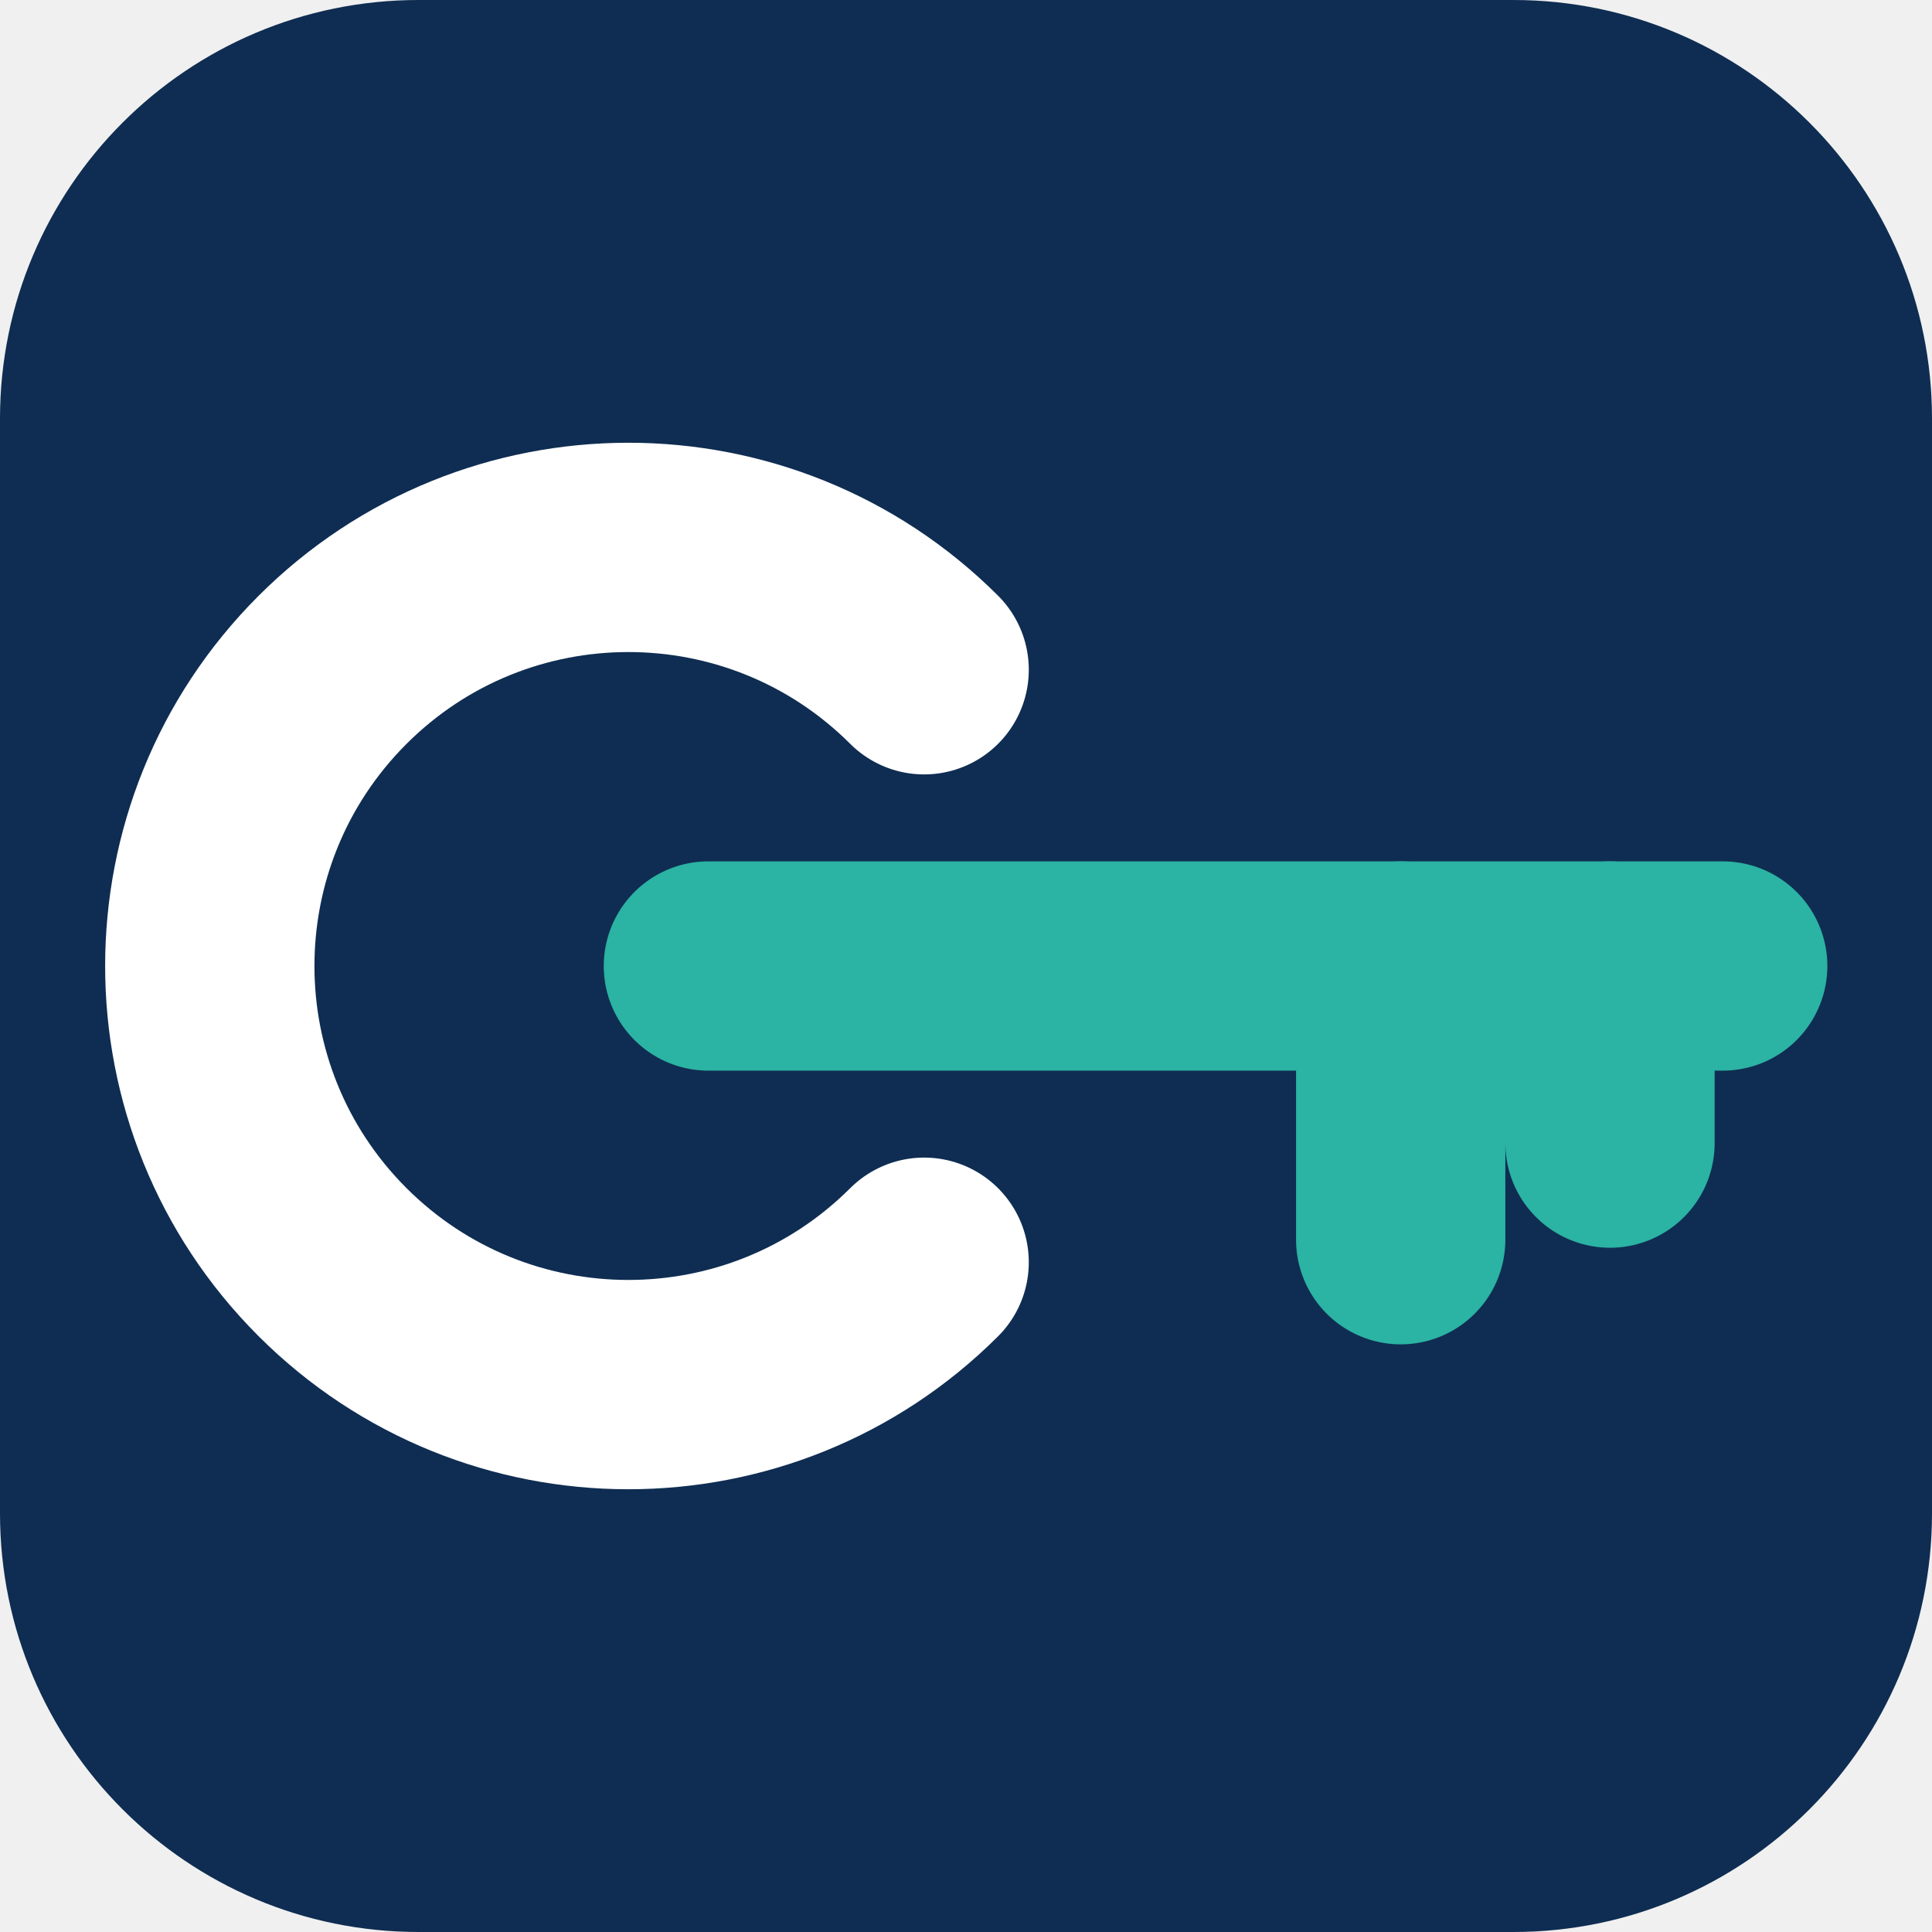
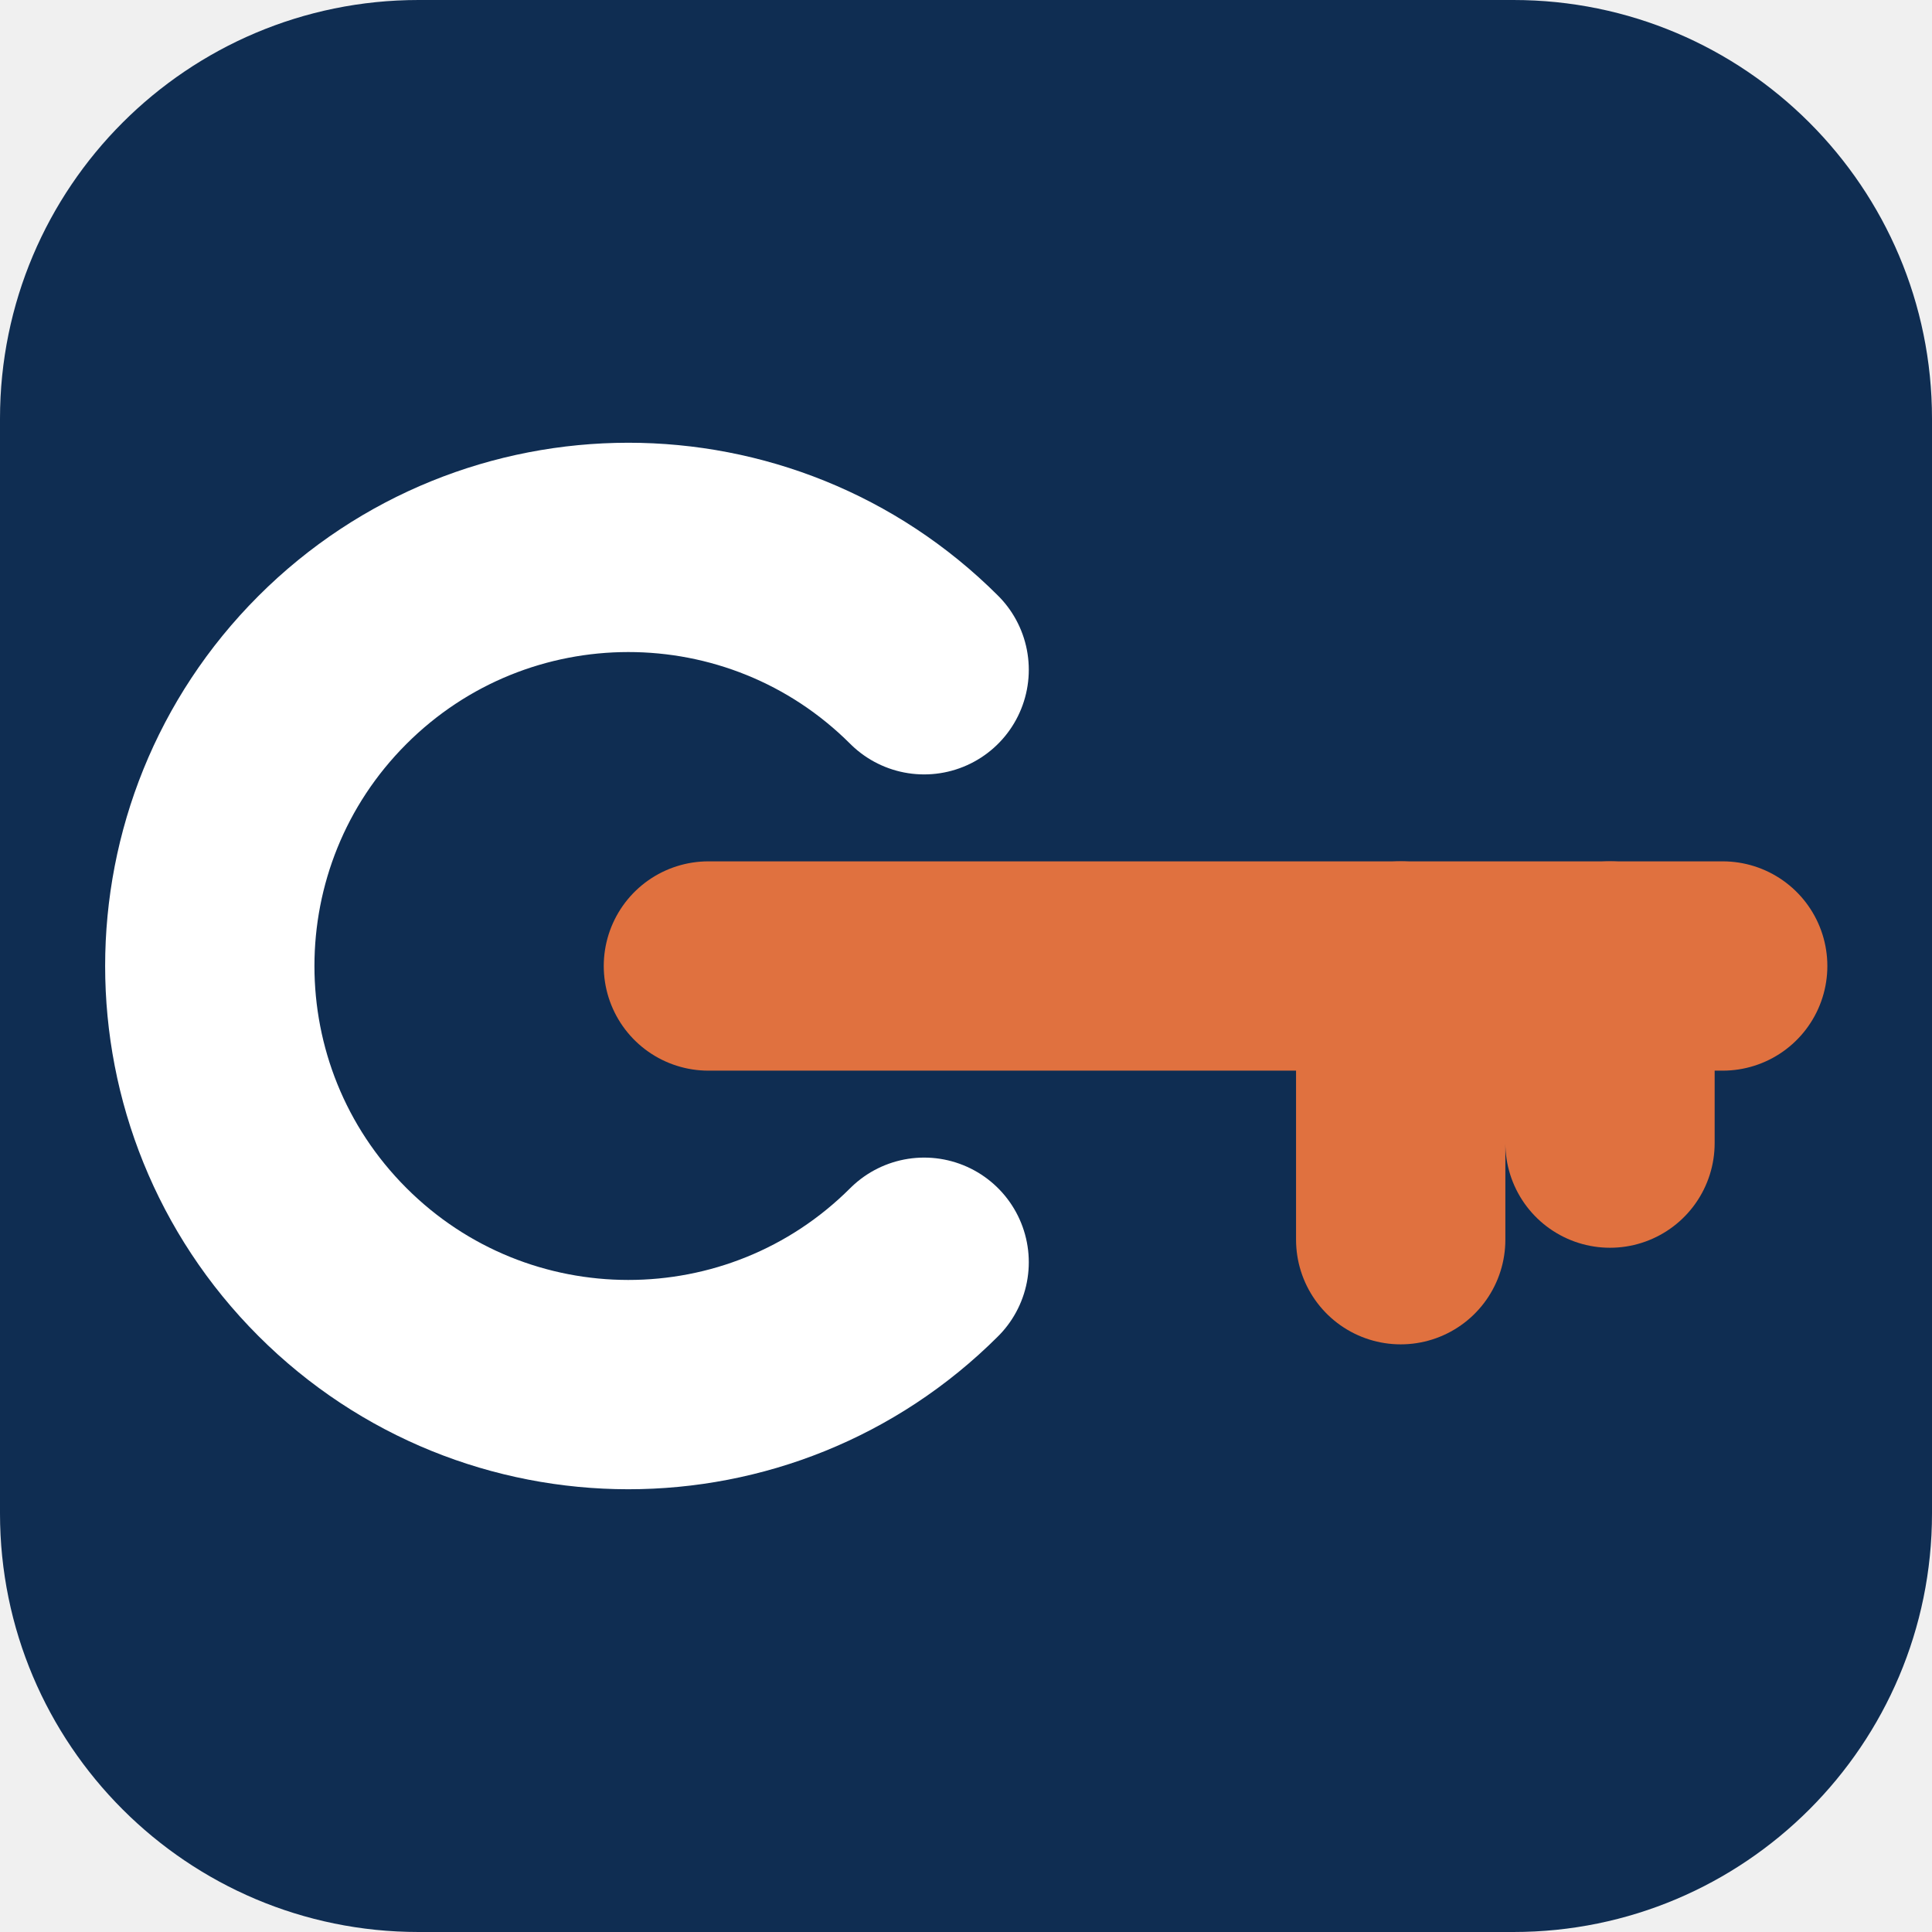
<svg xmlns="http://www.w3.org/2000/svg" viewBox="0 0 120 120" width="120" height="120" role="img" aria-label="Clavis IT Service">
  <rect width="120" height="120" rx="26" fill="#0f2d52" />
  <g transform="translate(-3 0)">
    <path d="M60.4 41.6 A26 26 0 1 0 60.4 78.4" fill="none" stroke="#ffffff" stroke-width="13" stroke-linecap="round" />
-     <path d="M47 60 H110" fill="none" stroke="#2bb3a3" stroke-width="13" stroke-linecap="round" />
-     <path d="M90 60 V77 M103 60 V71" fill="none" stroke="#2bb3a3" stroke-width="13" stroke-linecap="round" />
+     <path d="M47 60 H110" fill="none" stroke="#e0713f" stroke-width="13" stroke-linecap="round" />
+     <path d="M90 60 V77 M103 60 V71" fill="none" stroke="#e0713f" stroke-width="13" stroke-linecap="round" />
  </g>
</svg>
